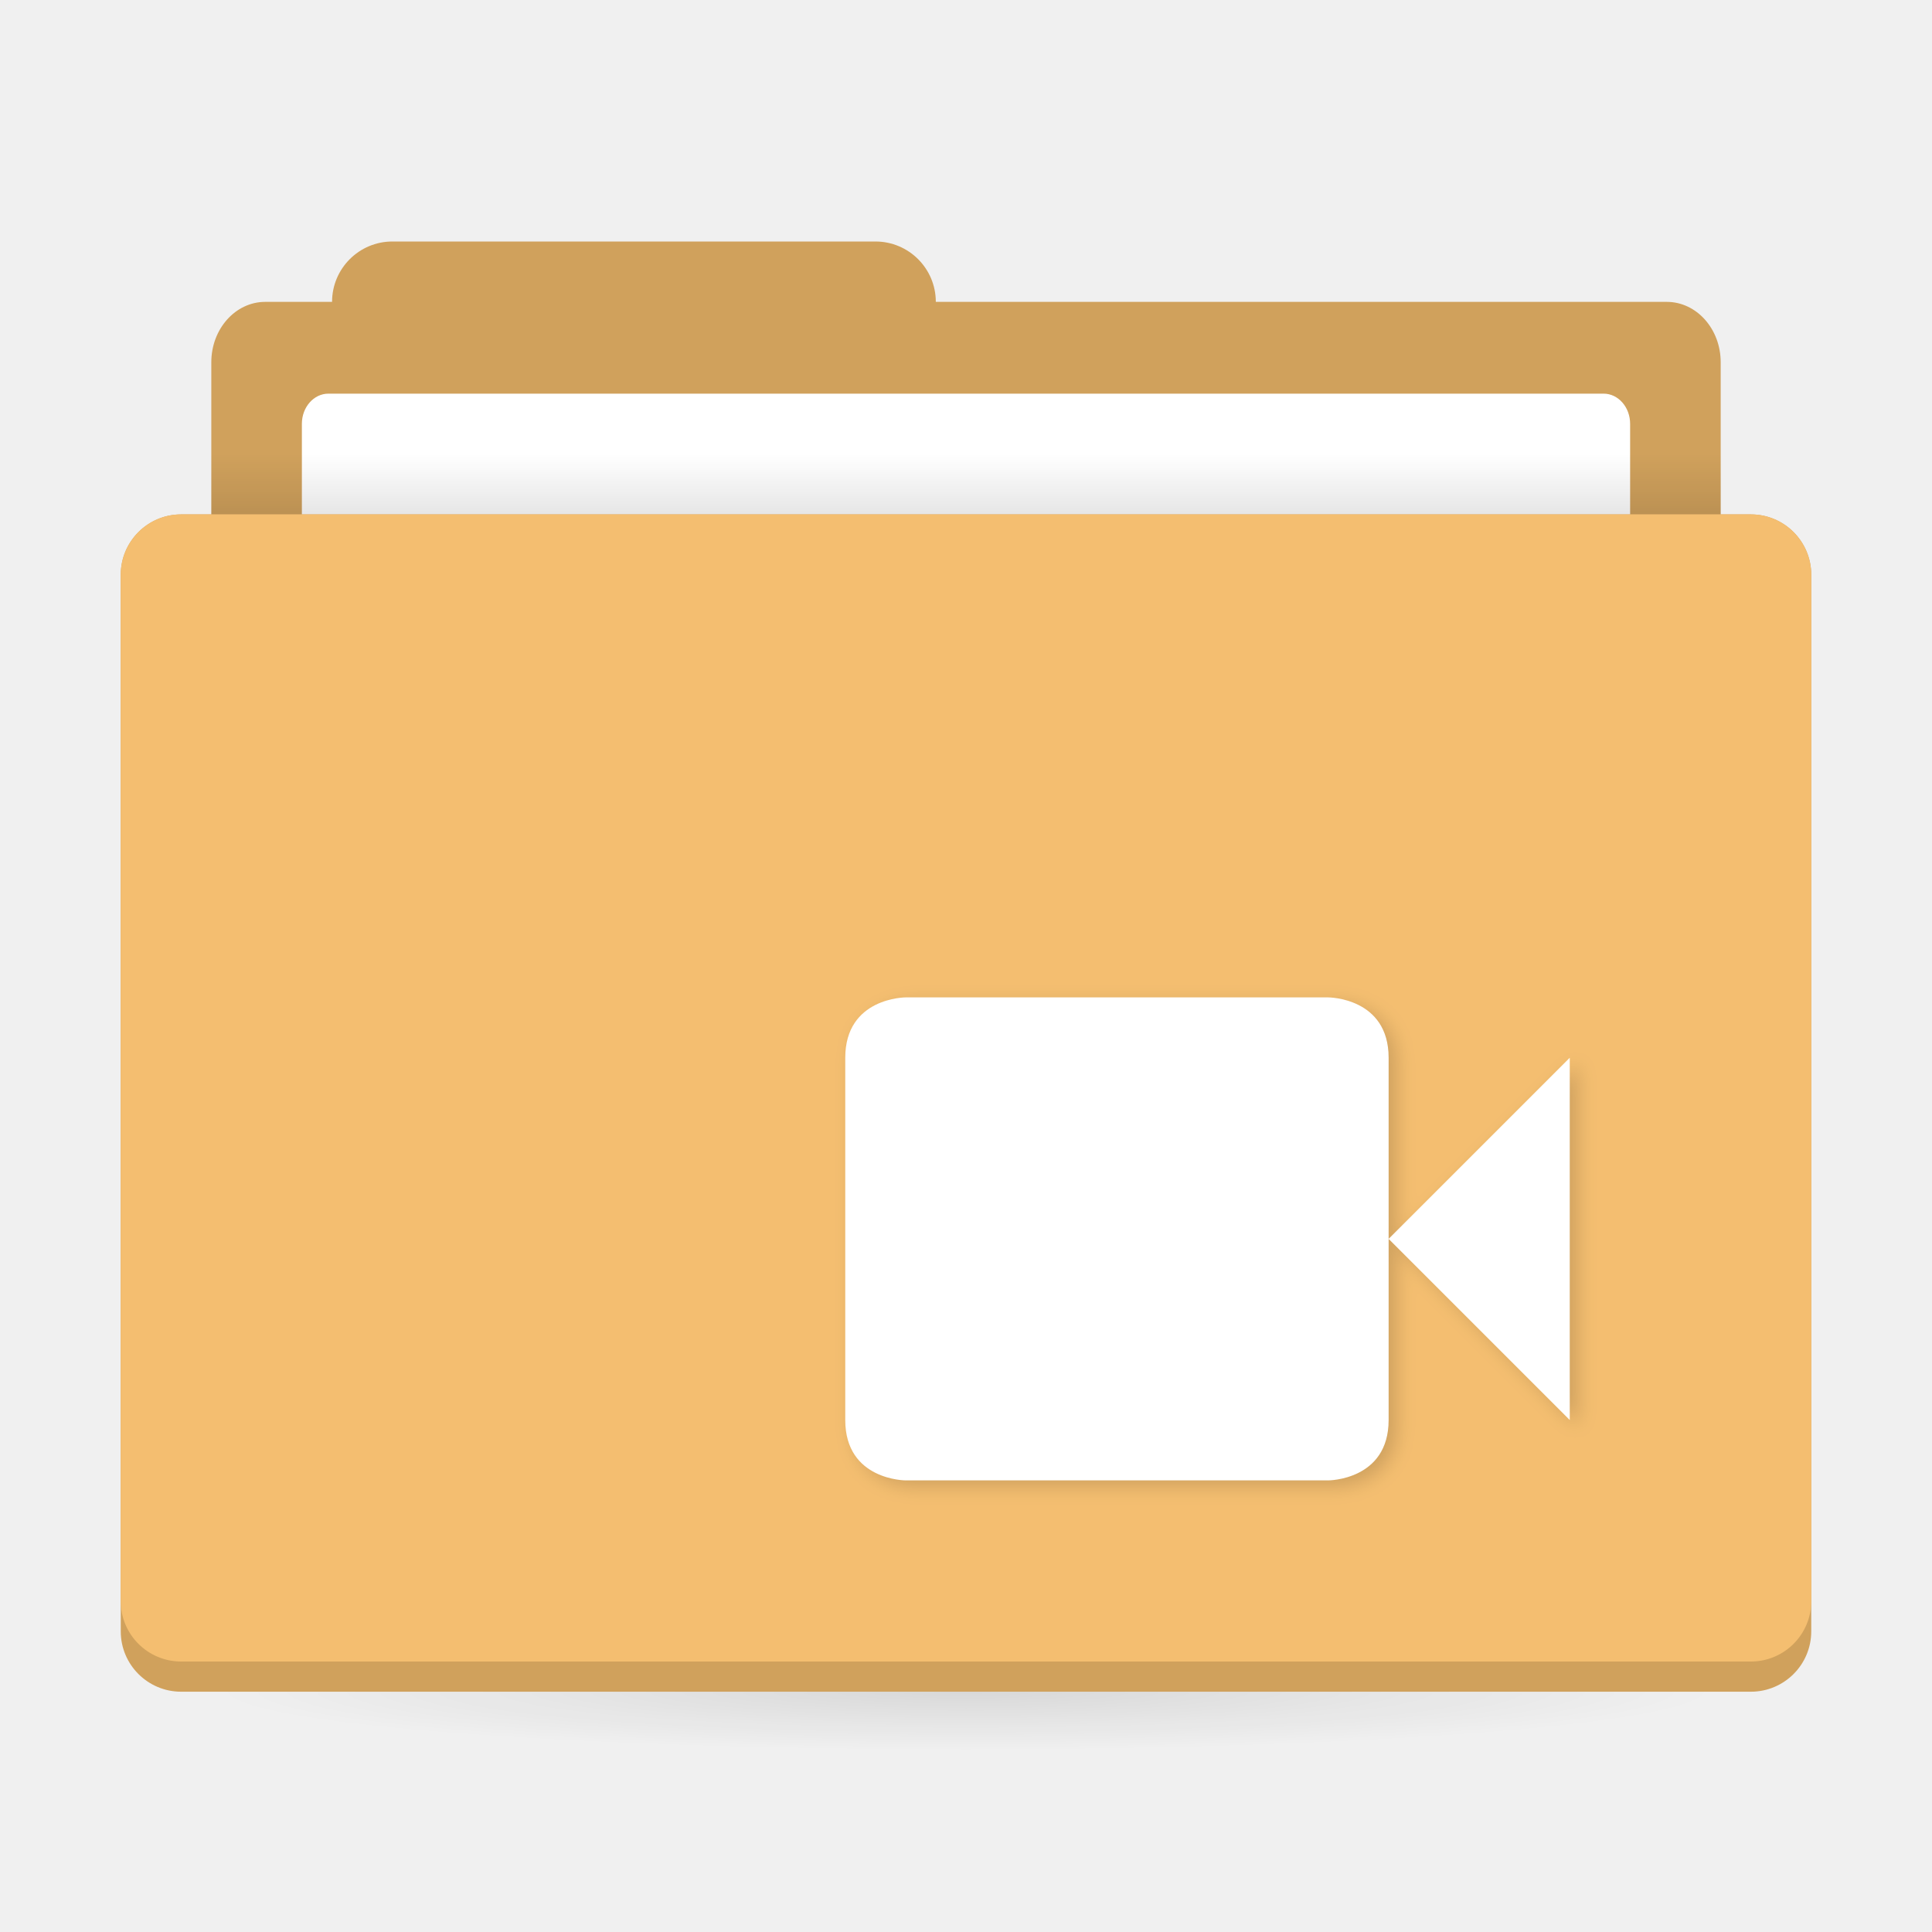
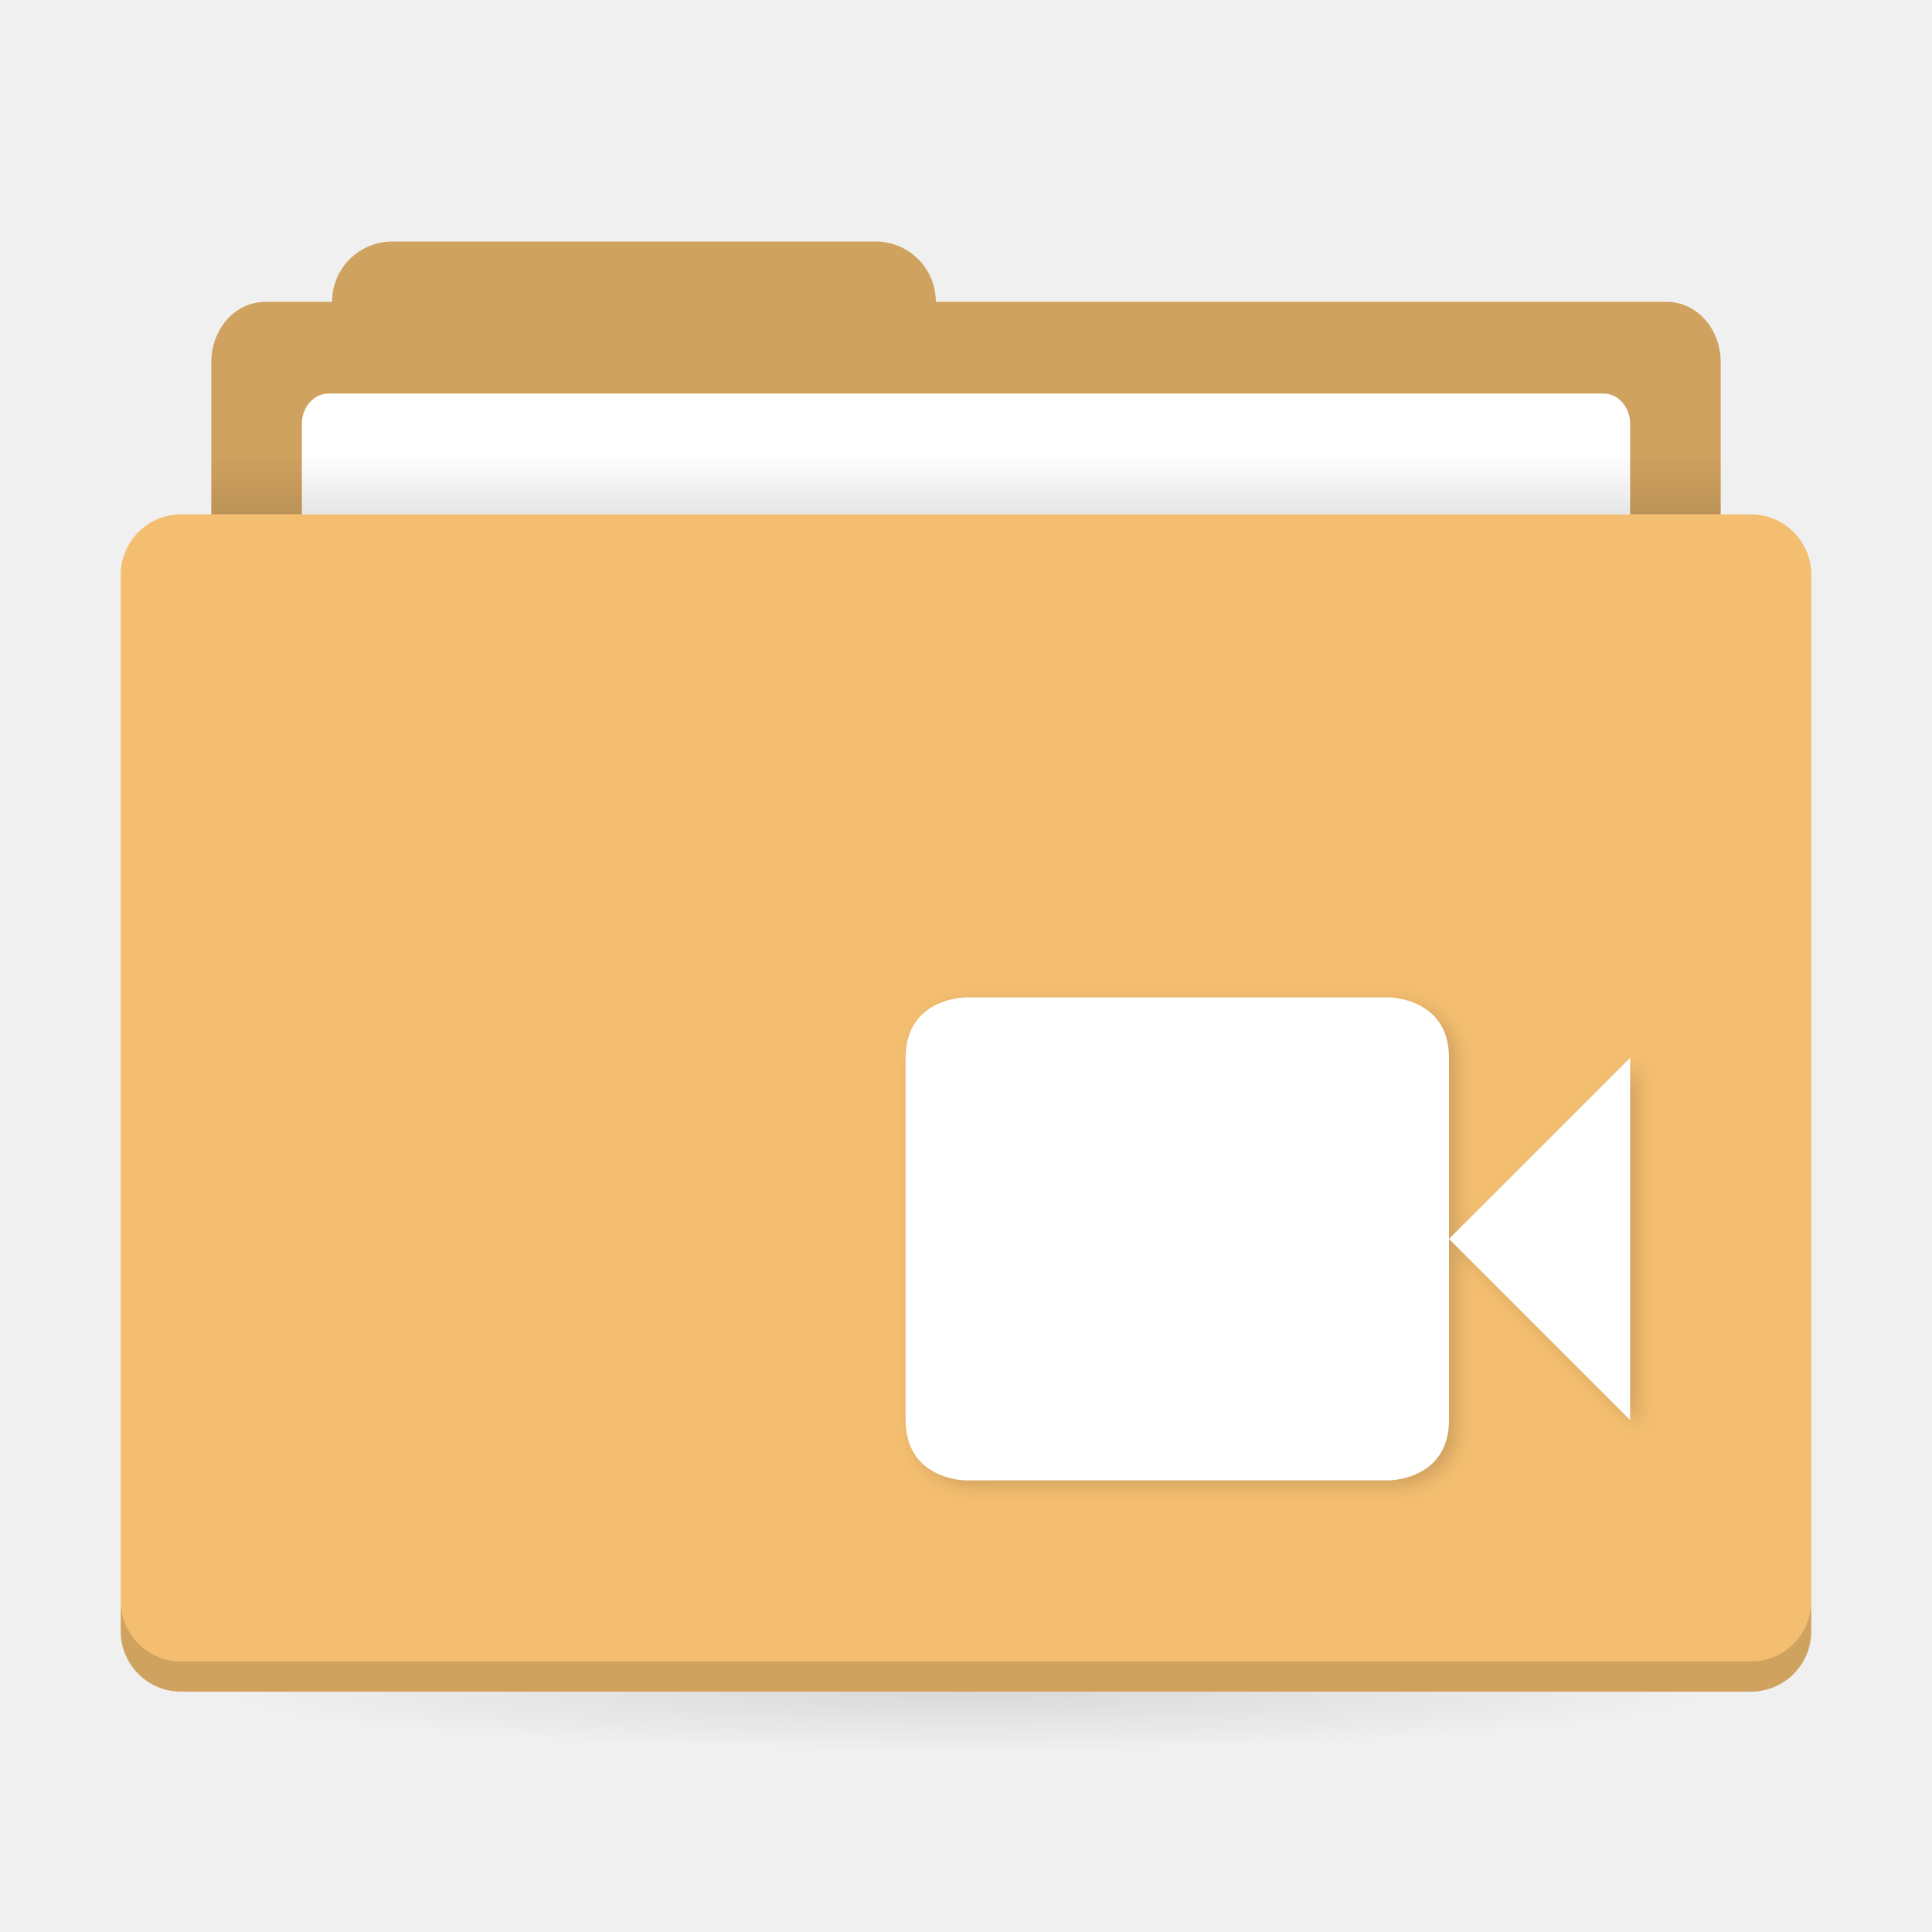
- <svg xmlns="http://www.w3.org/2000/svg" xmlns:xlink="http://www.w3.org/1999/xlink" width="64" height="64">
-   <defs>
+ <svg xmlns="http://www.w3.org/2000/svg" xmlns:xlink="http://www.w3.org/1999/xlink" width="64" height="64" version="1.1" id="svg9">
+   <defs id="defs2">
    <linearGradient id="a">
-       <stop offset="0" />
-       <stop offset="1" stop-opacity="0" />
+       <stop offset="0" id="stop1" />
+       <stop stop-opacity="0" offset="1" id="stop2" />
    </linearGradient>
-     <linearGradient xlink:href="#a" id="b" x1="31" x2="31" y1="1005.4" y2="1003.4" gradientTransform="matrix(.92593 0 0 1 2.37 0)" gradientUnits="userSpaceOnUse" />
-     <radialGradient xlink:href="#a" id="c" cx="32" cy="1021.9" r="25" gradientTransform="matrix(-1 0 0 -.08 64 1126.1)" gradientUnits="userSpaceOnUse" />
-     <filter id="e" width="1.06" height="1.09" x="-.03" y="-.045" color-interpolation-filters="sRGB">
-       <feGaussianBlur stdDeviation=".3" />
+     <filter id="d" x="-0.03" y="-0.045" width="1.06" height="1.09" color-interpolation-filters="sRGB">
+       <feGaussianBlur stdDeviation="0.3" id="feGaussianBlur2" />
    </filter>
+     <radialGradient id="b-7" cx="32" cy="1021.9" r="25" gradientTransform="matrix(-1,0,0,-0.080001,64,1126.098)" gradientUnits="userSpaceOnUse" xlink:href="#a" />
+     <linearGradient id="c-0" x1="31" x2="31" y1="1005.4" y2="1003.4" gradientTransform="matrix(0.92593,0,0,1,2.3704,-0.002)" gradientUnits="userSpaceOnUse" xlink:href="#a" />
  </defs>
-   <g transform="translate(0 -988.36)">
-     <g stroke-width="1.424">
-       <rect width="20" height="7" x="11" y="996.36" fill="#d0a15c" rx="2" ry="2" />
-       <rect width="50" height="10" x="7" y="998.36" fill="#d0a15c" rx="1.786" ry="2" />
-       <rect width="44" height="7" x="10" y="1001.4" fill="#fff" rx=".88" ry="1" />
+   <g transform="translate(0,-988.36)" id="g9">
+     <g transform="translate(0,-0.002)" stroke-width="1.424" id="g3">
+       <path transform="translate(0,988.36)" d="m 13,8.002 c -1.108,0 -2,0.892 -2,2 H 8.785 C 7.796,10.002 7,10.894 7,12.002 v 6 c 0,1.108 0.796,2 1.785,2 h 46.43 c 0.989,0 1.785,-0.892 1.785,-2 v -6 c 0,-1.108 -0.796,-2 -1.785,-2 h -24.215 c 0,-1.108 -0.892,-2 -2,-2 h -16 z" fill="#f4be70" id="path2" />
+       <path transform="translate(0,988.36)" d="m 13,8.002 c -1.108,0 -2,0.892 -2,2 H 8.785 C 7.796,10.002 7,10.894 7,12.002 v 6 c 0,1.108 0.796,2 1.785,2 h 46.43 c 0.989,0 1.785,-0.892 1.785,-2 v -6 c 0,-1.108 -0.796,-2 -1.785,-2 h -24.215 c 0,-1.108 -0.892,-2 -2,-2 h -16 z" opacity="0.15" id="path3" />
+       <rect x="10" y="1001.4" width="44" height="7" rx="0.88" ry="1" fill="#ffffff" id="rect3" />
    </g>
-     <rect width="56" height="39" x="4" y="1005.4" fill="#d0a15c" rx="2" ry="2" />
-     <rect width="50" height="2" x="7" y="1003.4" fill="url(#b)" opacity=".1" ry="0" />
-     <rect width="56" height="38" x="4" y="1005.4" fill="#f4be70" rx="2" ry="2" />
-     <rect width="50" height="5" x="7" y="1044.4" fill="url(#c)" opacity=".1" ry="0" />
-     <path d="M46.28 1023.6v12c0 2-2 2-2 2h-14s-2 0-2-2v-12c0-2 2-2 2-2h14s2 0 2 2m6 0v12l-6-6z" color="#000" filter="url(#e)" opacity=".15" style="text-decoration-line:none;text-indent:0;text-transform:none" />
-     <path fill="#fff" d="M46 1023.4v12c0 2-2 2-2 2H30s-2 0-2-2v-12c0-2 2-2 2-2h14s2 0 2 2m6 0v12l-6-6z" color="#000" style="text-decoration-line:none;text-indent:0;text-transform:none" />
+     <rect x="7" y="1003.398" width="50" height="2" ry="0" fill="url(#c)" opacity="0.1" stroke-width="1.409" id="rect4" style="fill:url(#c-0)" />
+     <rect x="7" y="1044.398" width="50" height="5" ry="0" fill="url(#b)" opacity="0.1" stroke-width="1.409" id="rect5-9" style="fill:url(#b-7)" />
+     <rect x="4" y="1005.398" width="56" height="39" rx="2" ry="2" fill="#f4be70" stroke-width="1.424" id="rect6-2" />
+     <path d="m 4,1041.397 v 1 c 0,1.108 0.892,2 2,2 h 52 c 1.108,0 2,-0.892 2,-2 v -1 c 0,1.108 -0.892,2 -2,2 H 6 c -1.108,0 -2,-0.892 -2,-2 z" opacity="0.15" stroke-width="1.424" id="path6" />
+     <path d="m 48.28,1023.6 v 12 c 0,2 -2,2 -2,2 h -14 c 0,0 -2,0 -2,-2 v -12 c 0,-2 2,-2 2,-2 h 14 c 0,0 2,0 2,2 z m 6,0 v 12 l -6,-6 z" color="#000000" filter="url(#d)" opacity="0.15" id="path8" />
+     <path d="m 48,1023.4 v 12 c 0,2 -2,2 -2,2 H 32 c 0,0 -2,0 -2,-2 v -12 c 0,-2 2,-2 2,-2 h 14 c 0,0 2,0 2,2 z m 6,0 v 12 l -6,-6 z" color="#000000" fill="#ffffff" id="path9" />
  </g>
</svg>
